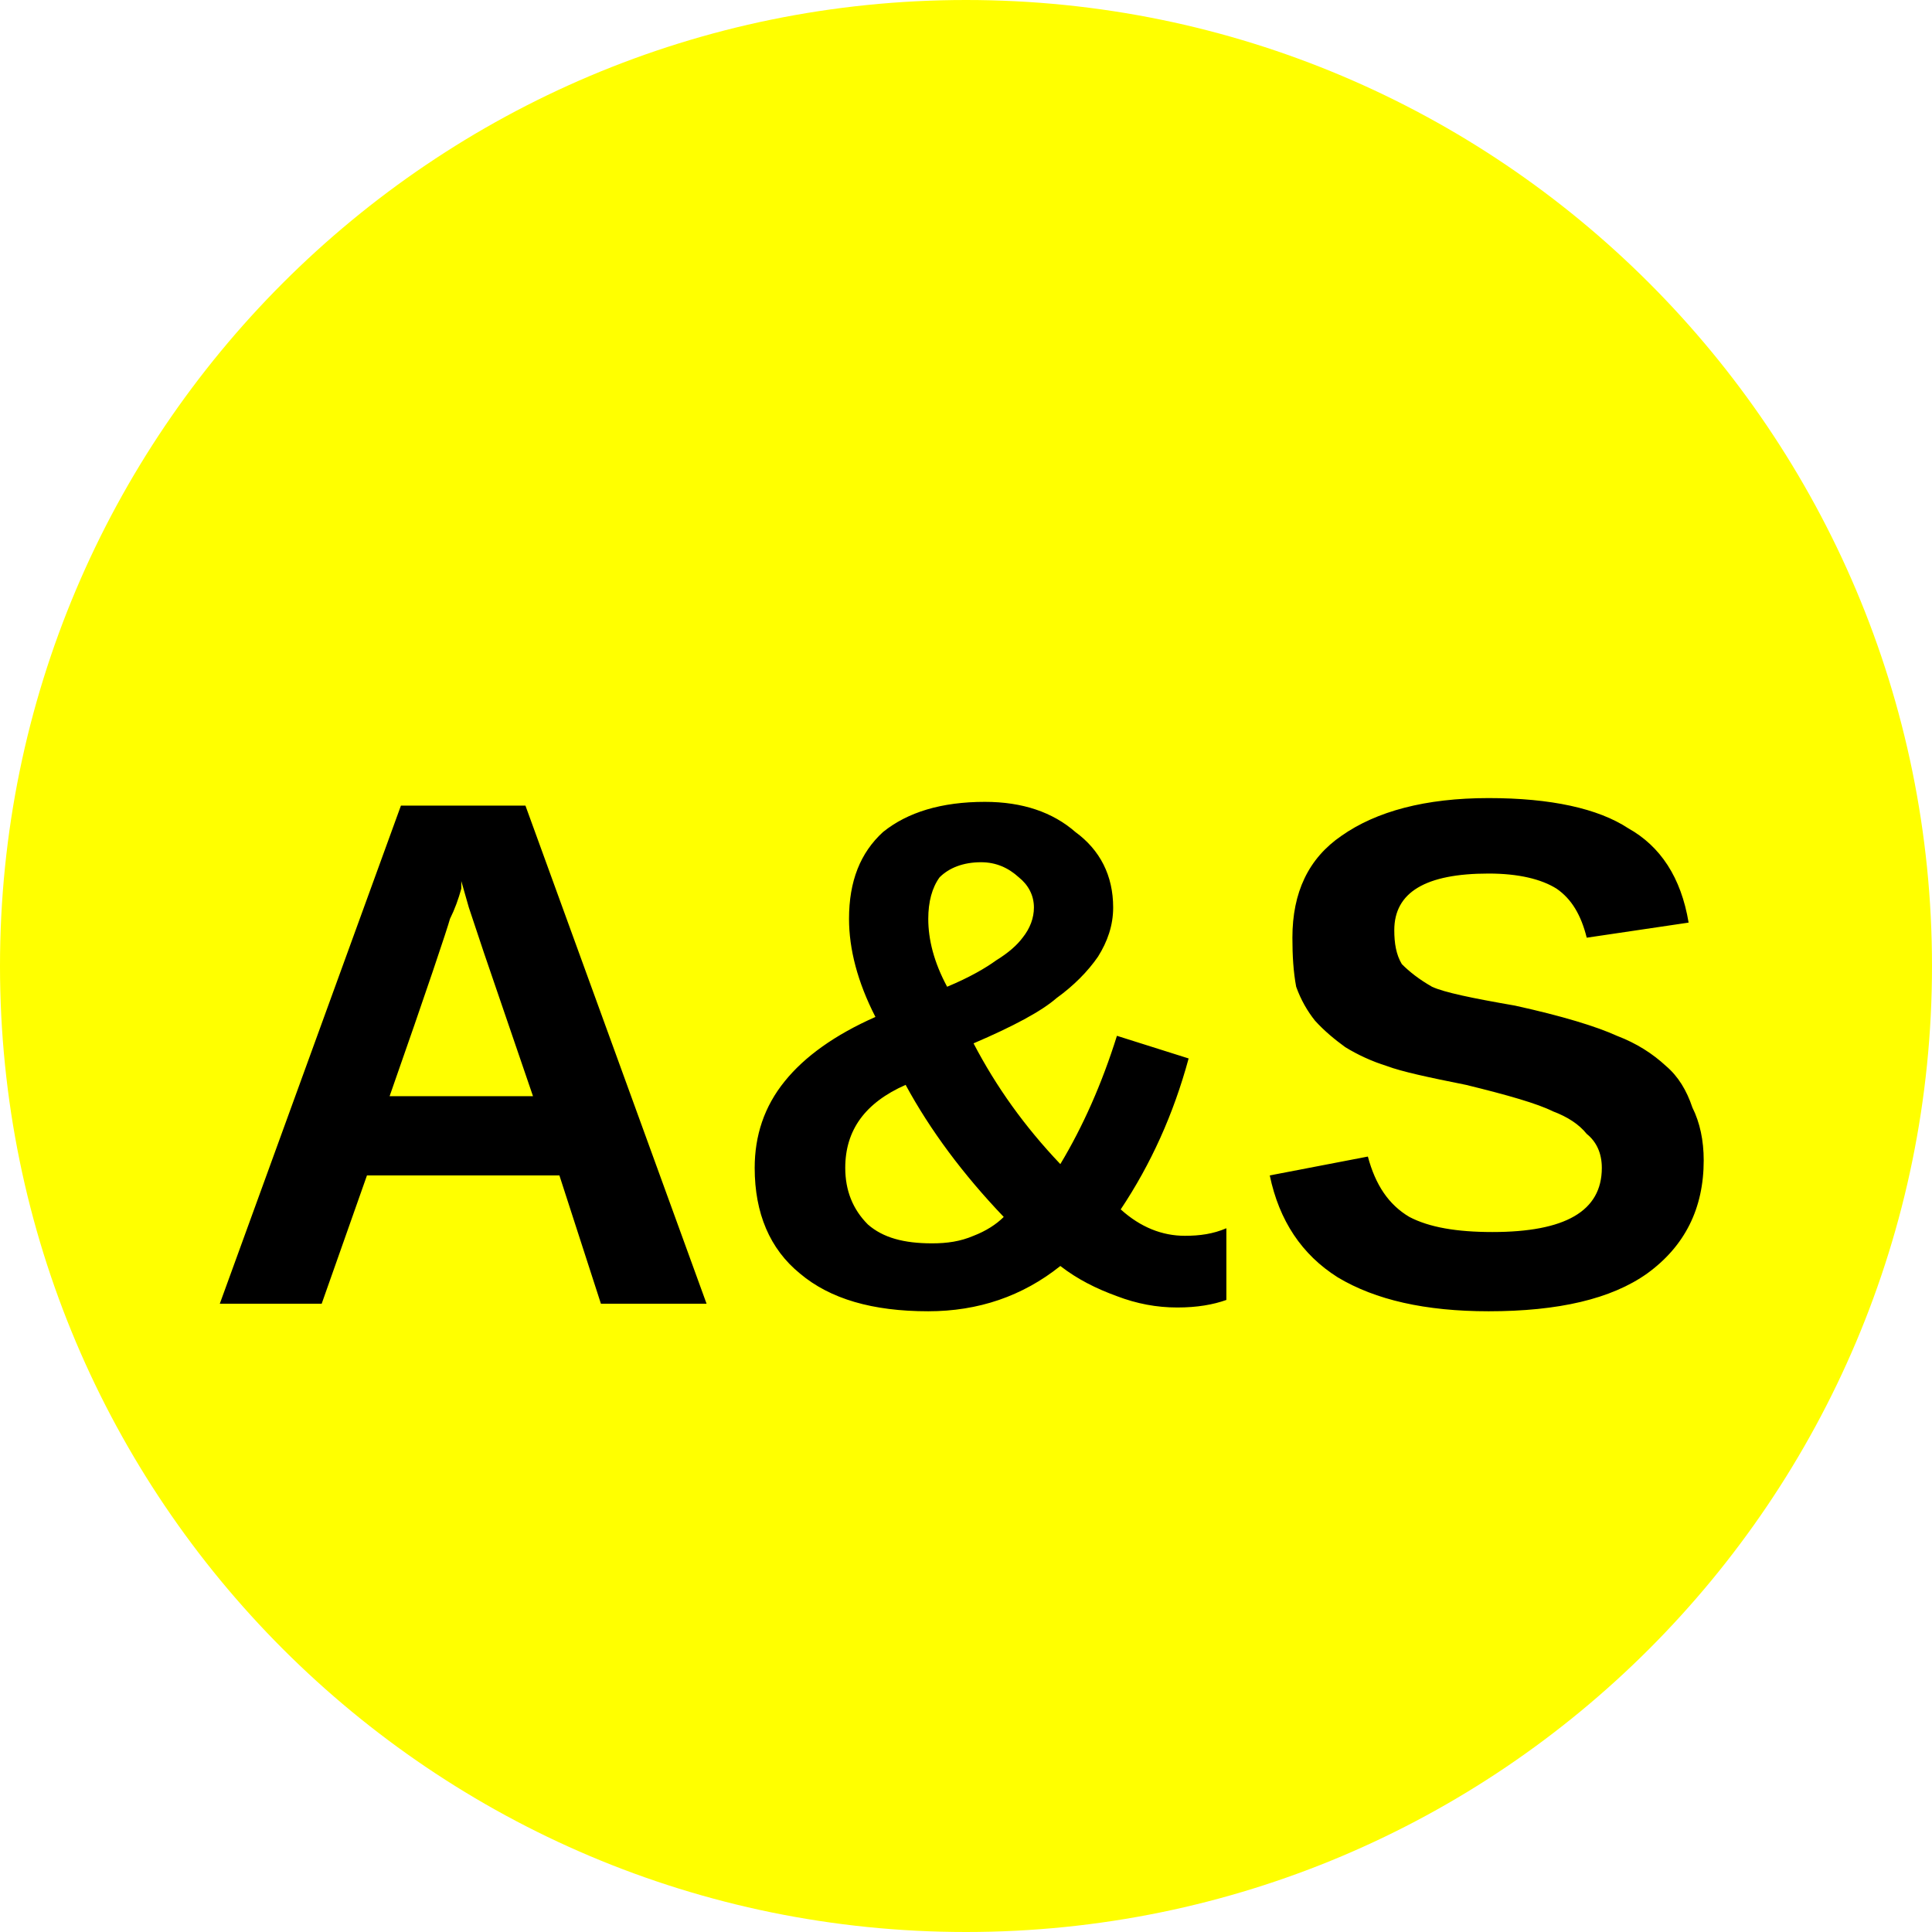
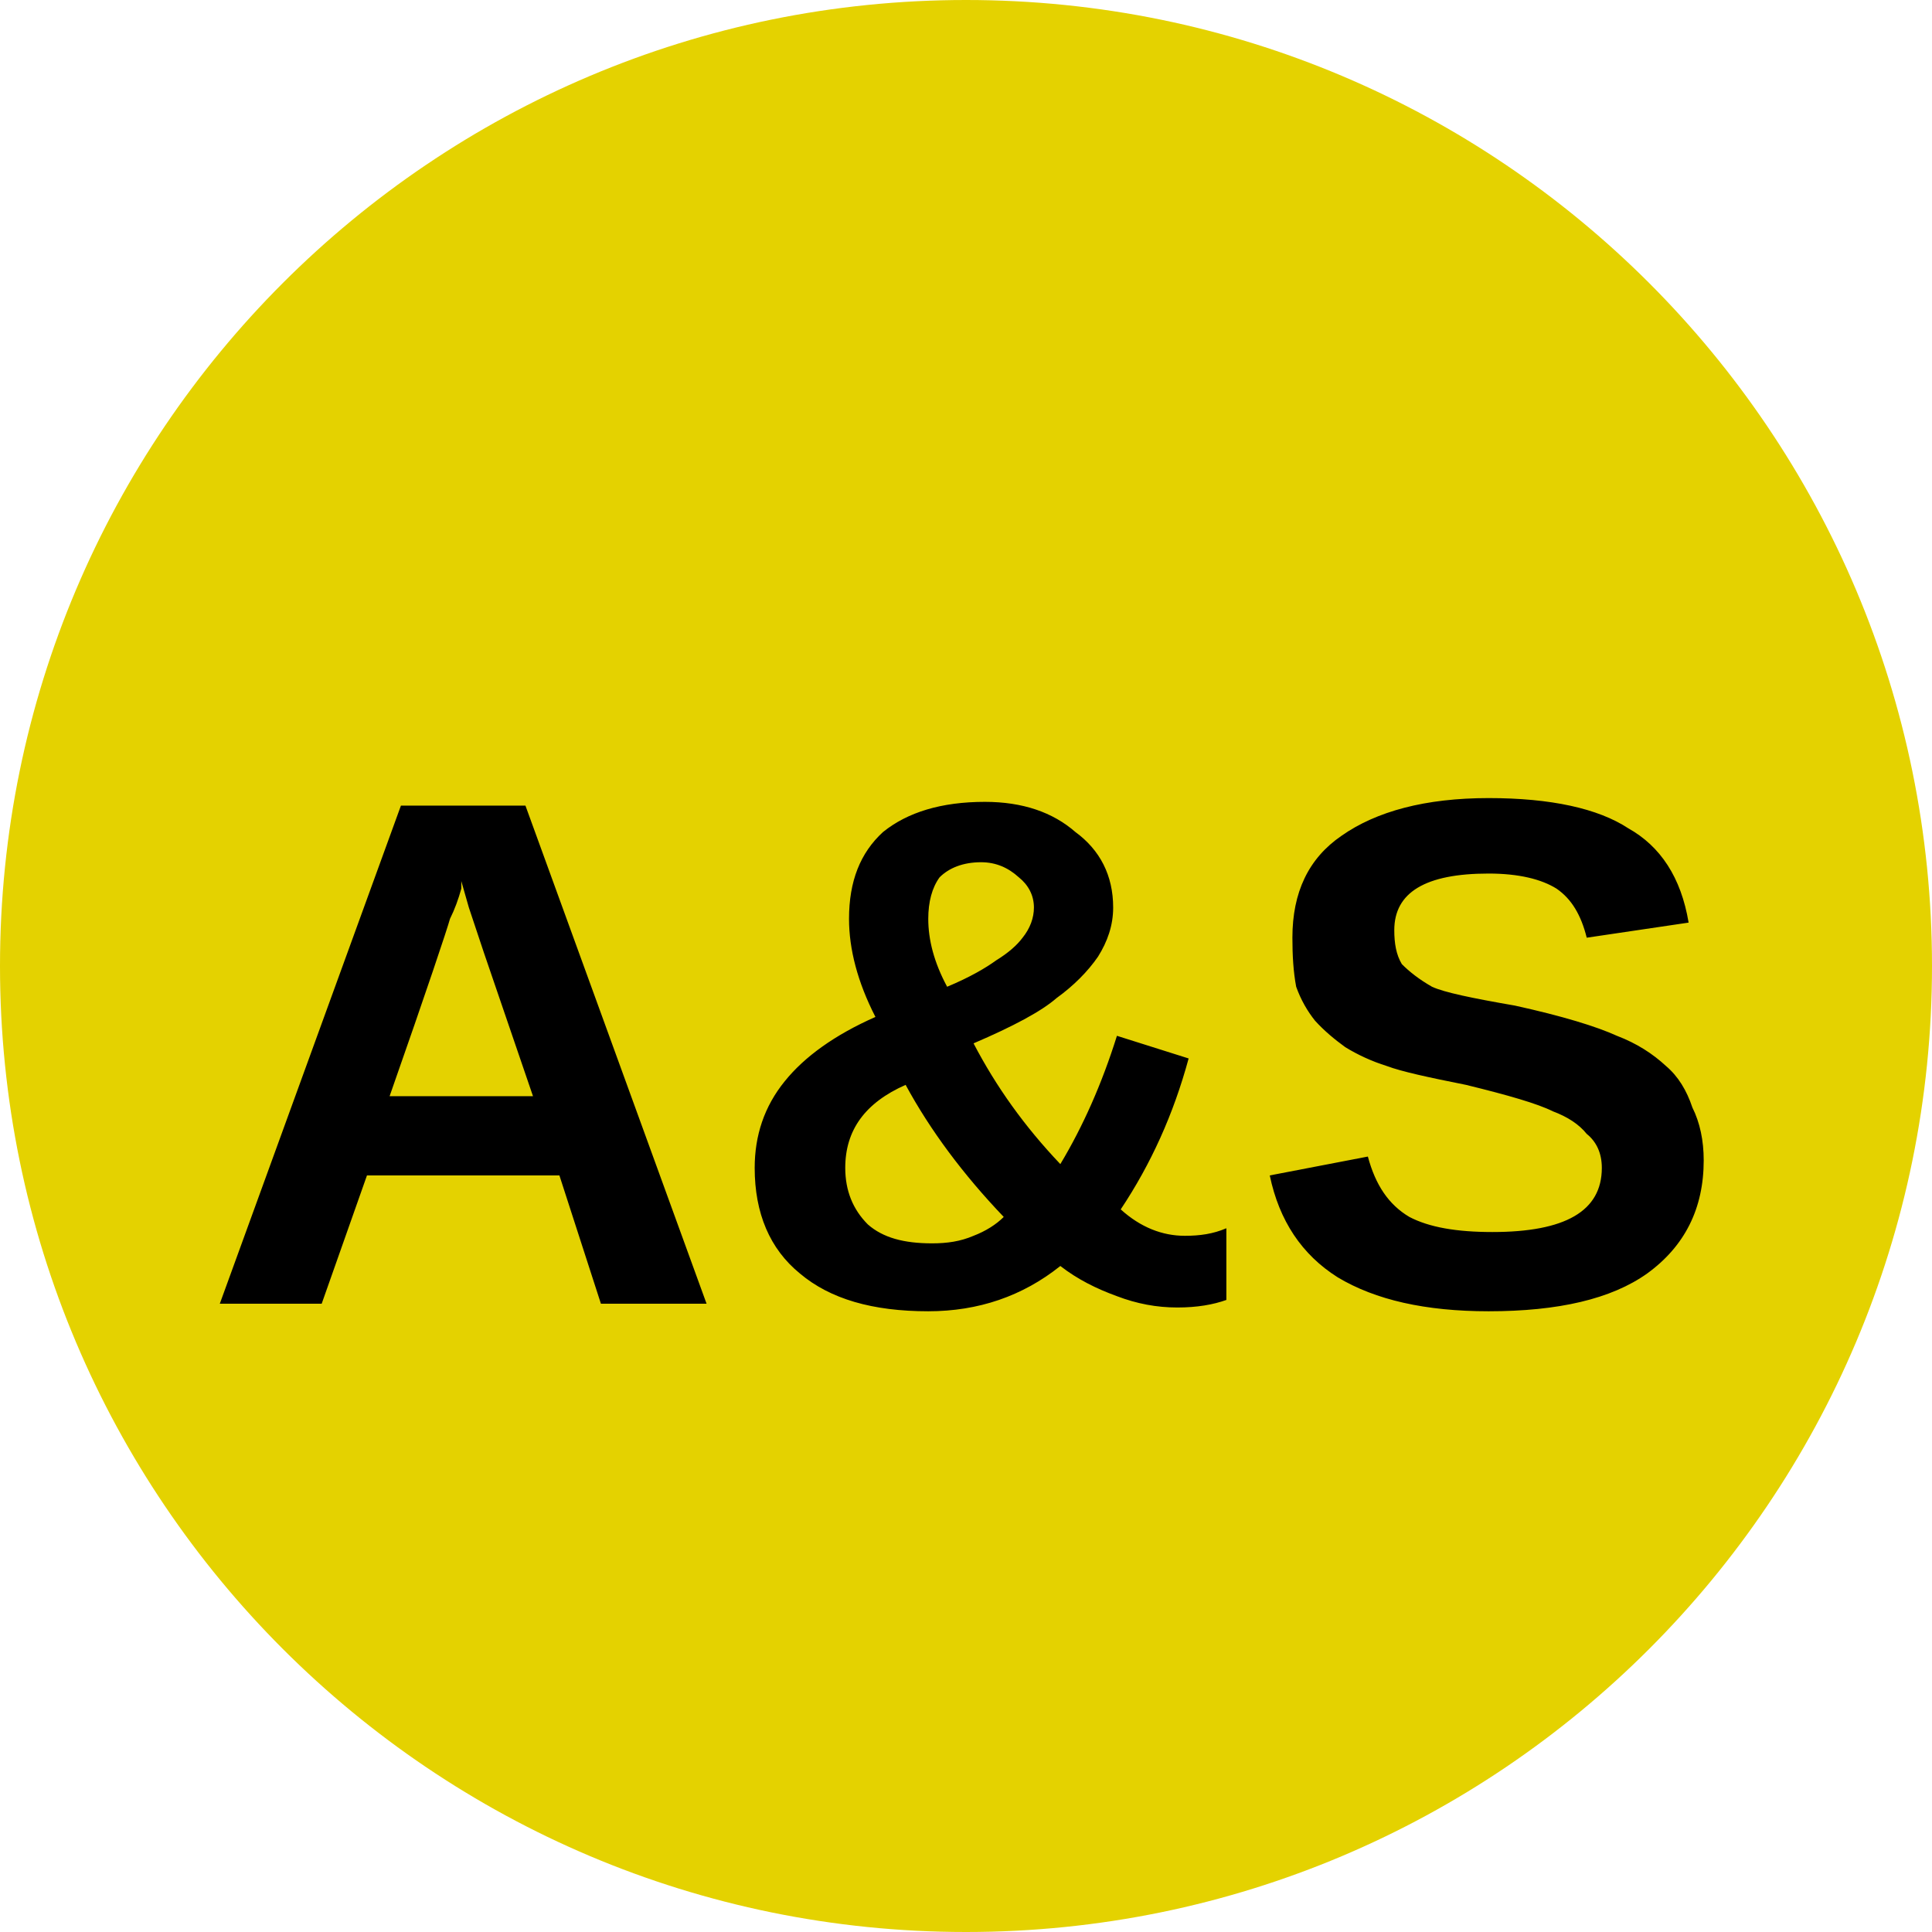
<svg xmlns="http://www.w3.org/2000/svg" viewBox="0 0 8 8">
-   <circle cx="4" cy="4" r="4" fill="yellow" />
+   <circle cx="4" cy="4" r="4" fill="#e4d200" />
  <text x="4" y="5.4" text-anchor="middle" font-weight="700" font-size="3" font-family="Arial" fill="#000000">A&amp;S</text>
</svg>
